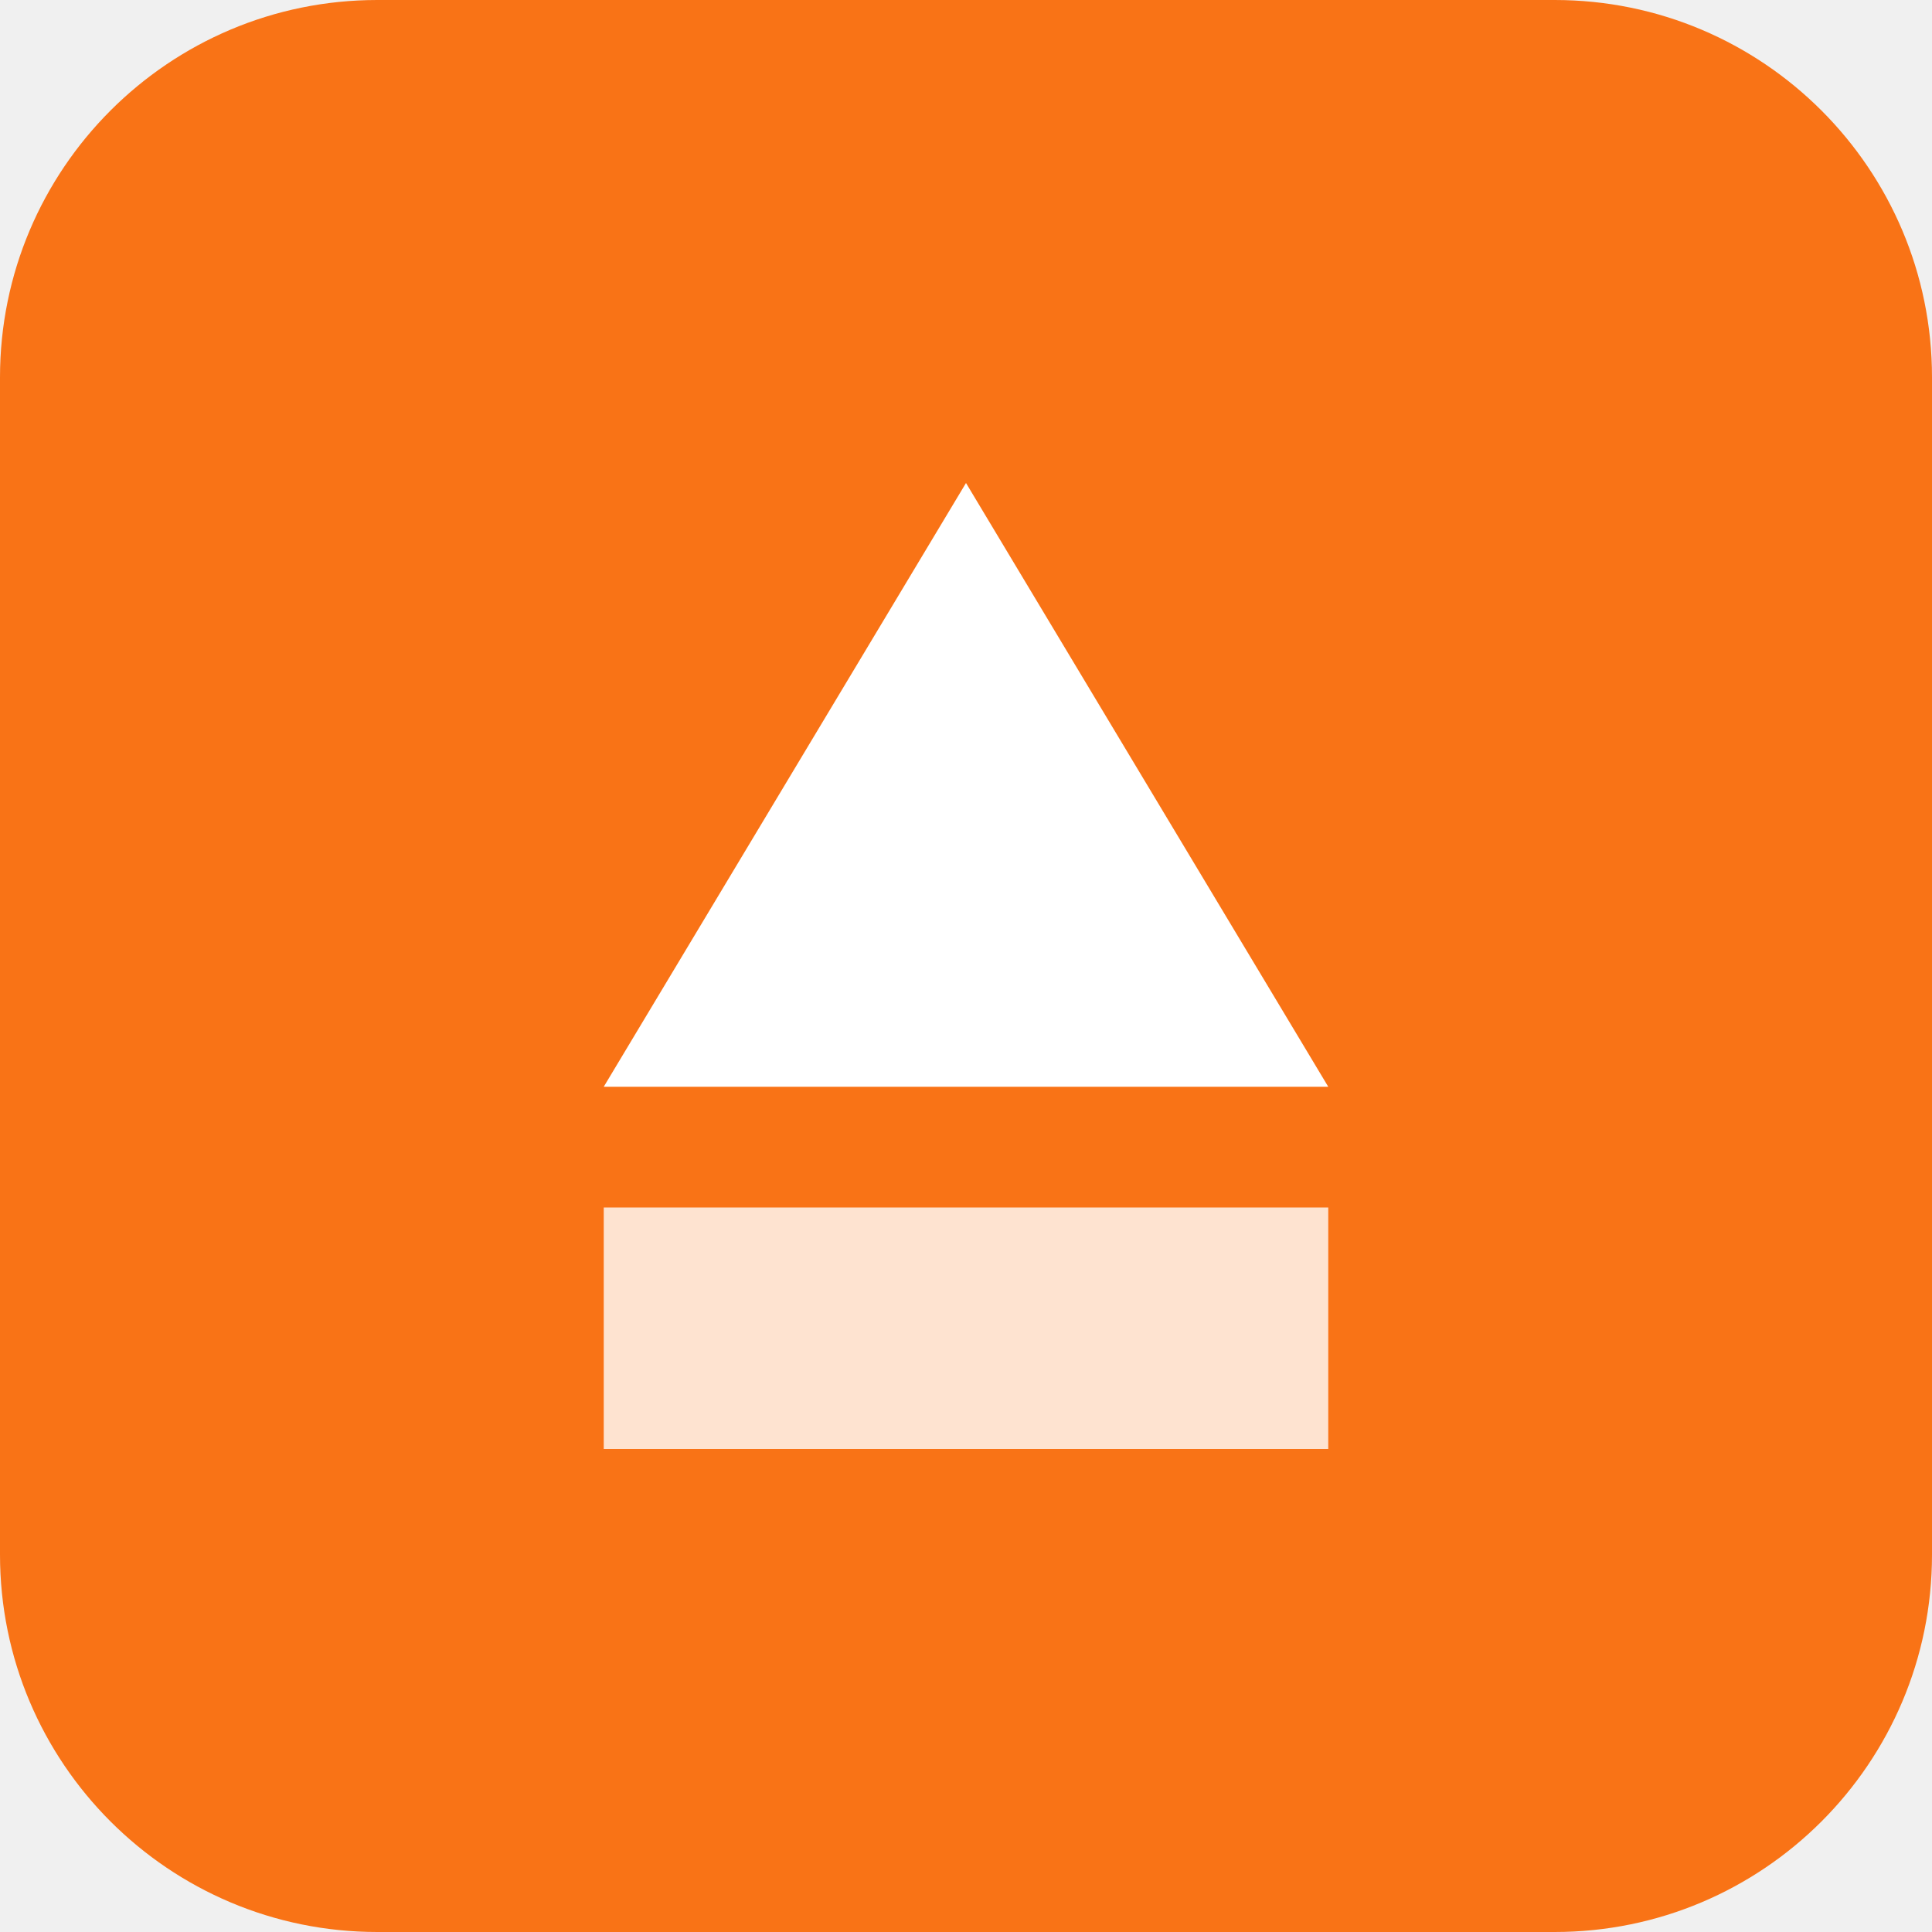
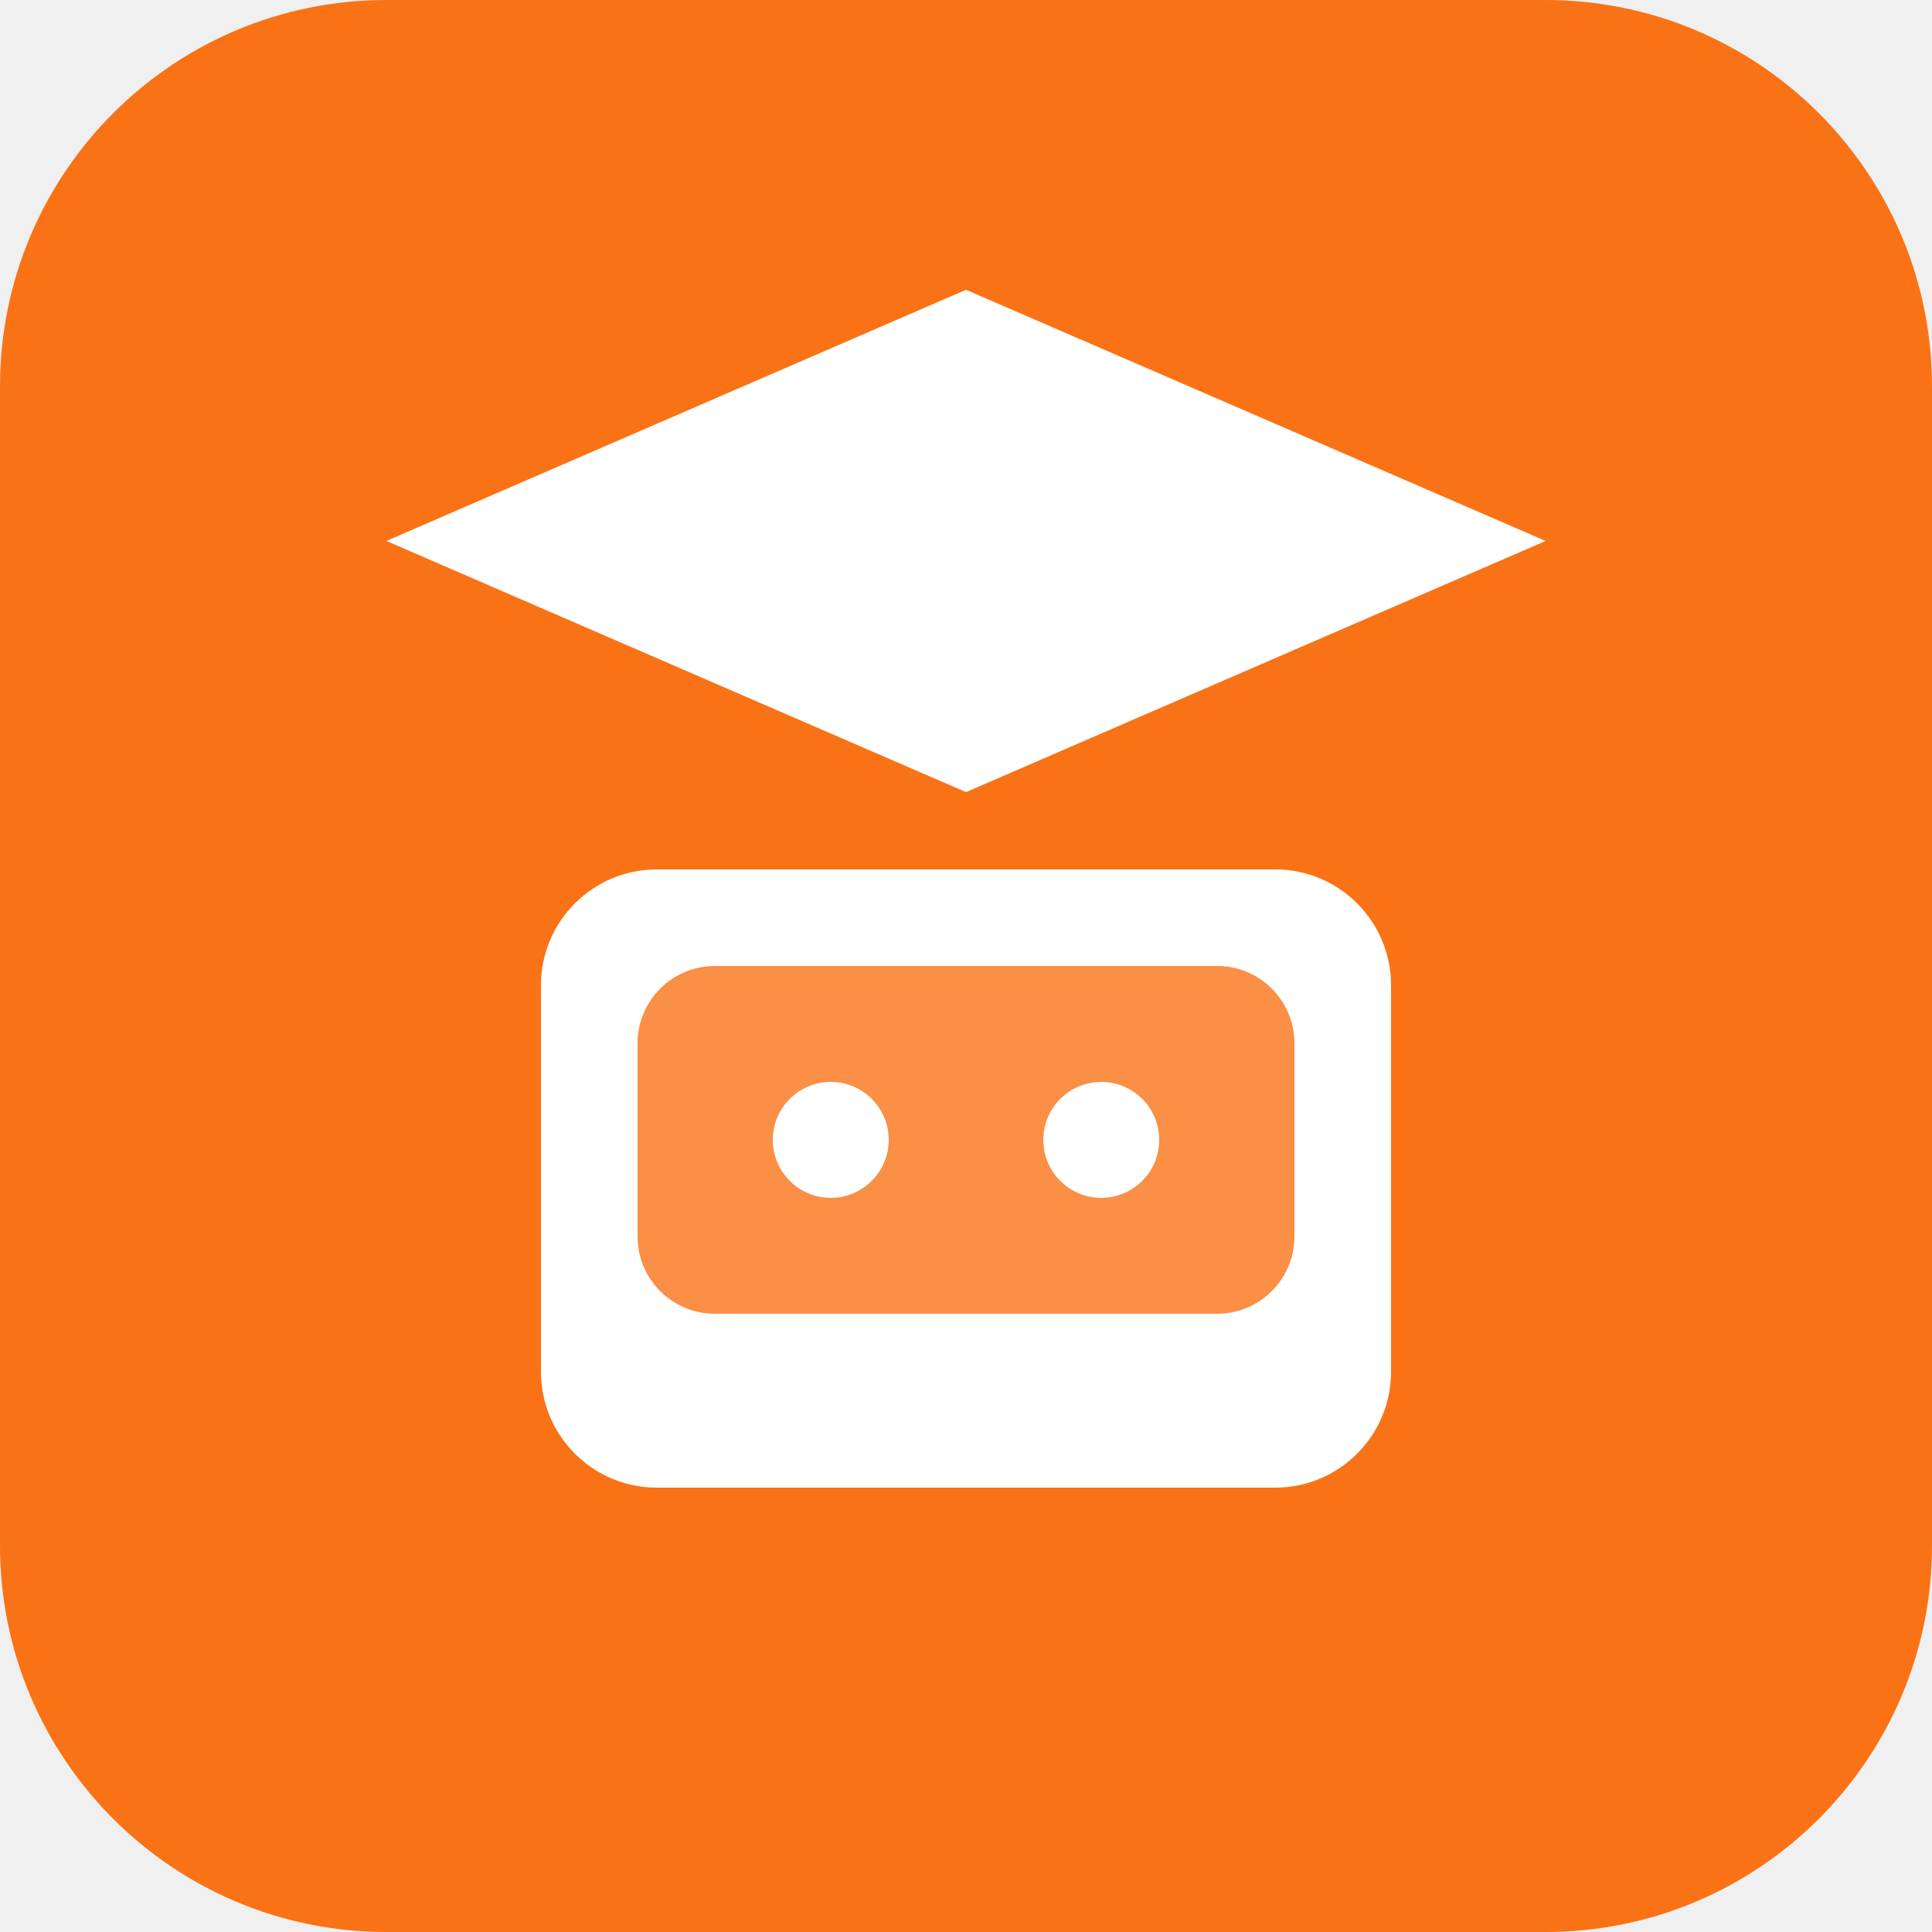
- <svg xmlns="http://www.w3.org/2000/svg" viewBox="0 0 512 512">
-   <rect width="512" height="512" rx="100" fill="#f97316" />
-   <path d="M256 128l96 160H160z" fill="#ffffff" />
-   <path d="M160 320h192v64H160z" fill="#ffffff" opacity="0.8" />
+ <svg xmlns="http://www.w3.org/2000/svg" viewBox="0 0 100 100">
+   <rect width="100" height="100" rx="20" fill="#f97316" />
+   <path d="M50 15 L80 28 L50 41 L20 28 Z" fill="#fff" />
+   <rect x="28" y="45" width="44" height="32" rx="6" fill="#fff" />
+   <rect x="33" y="50" width="34" height="18" rx="4" fill="#f97316" opacity="0.8" />
+   <circle cx="43" cy="59" r="3" fill="#fff" />
+   <circle cx="57" cy="59" r="3" fill="#fff" />
</svg>
